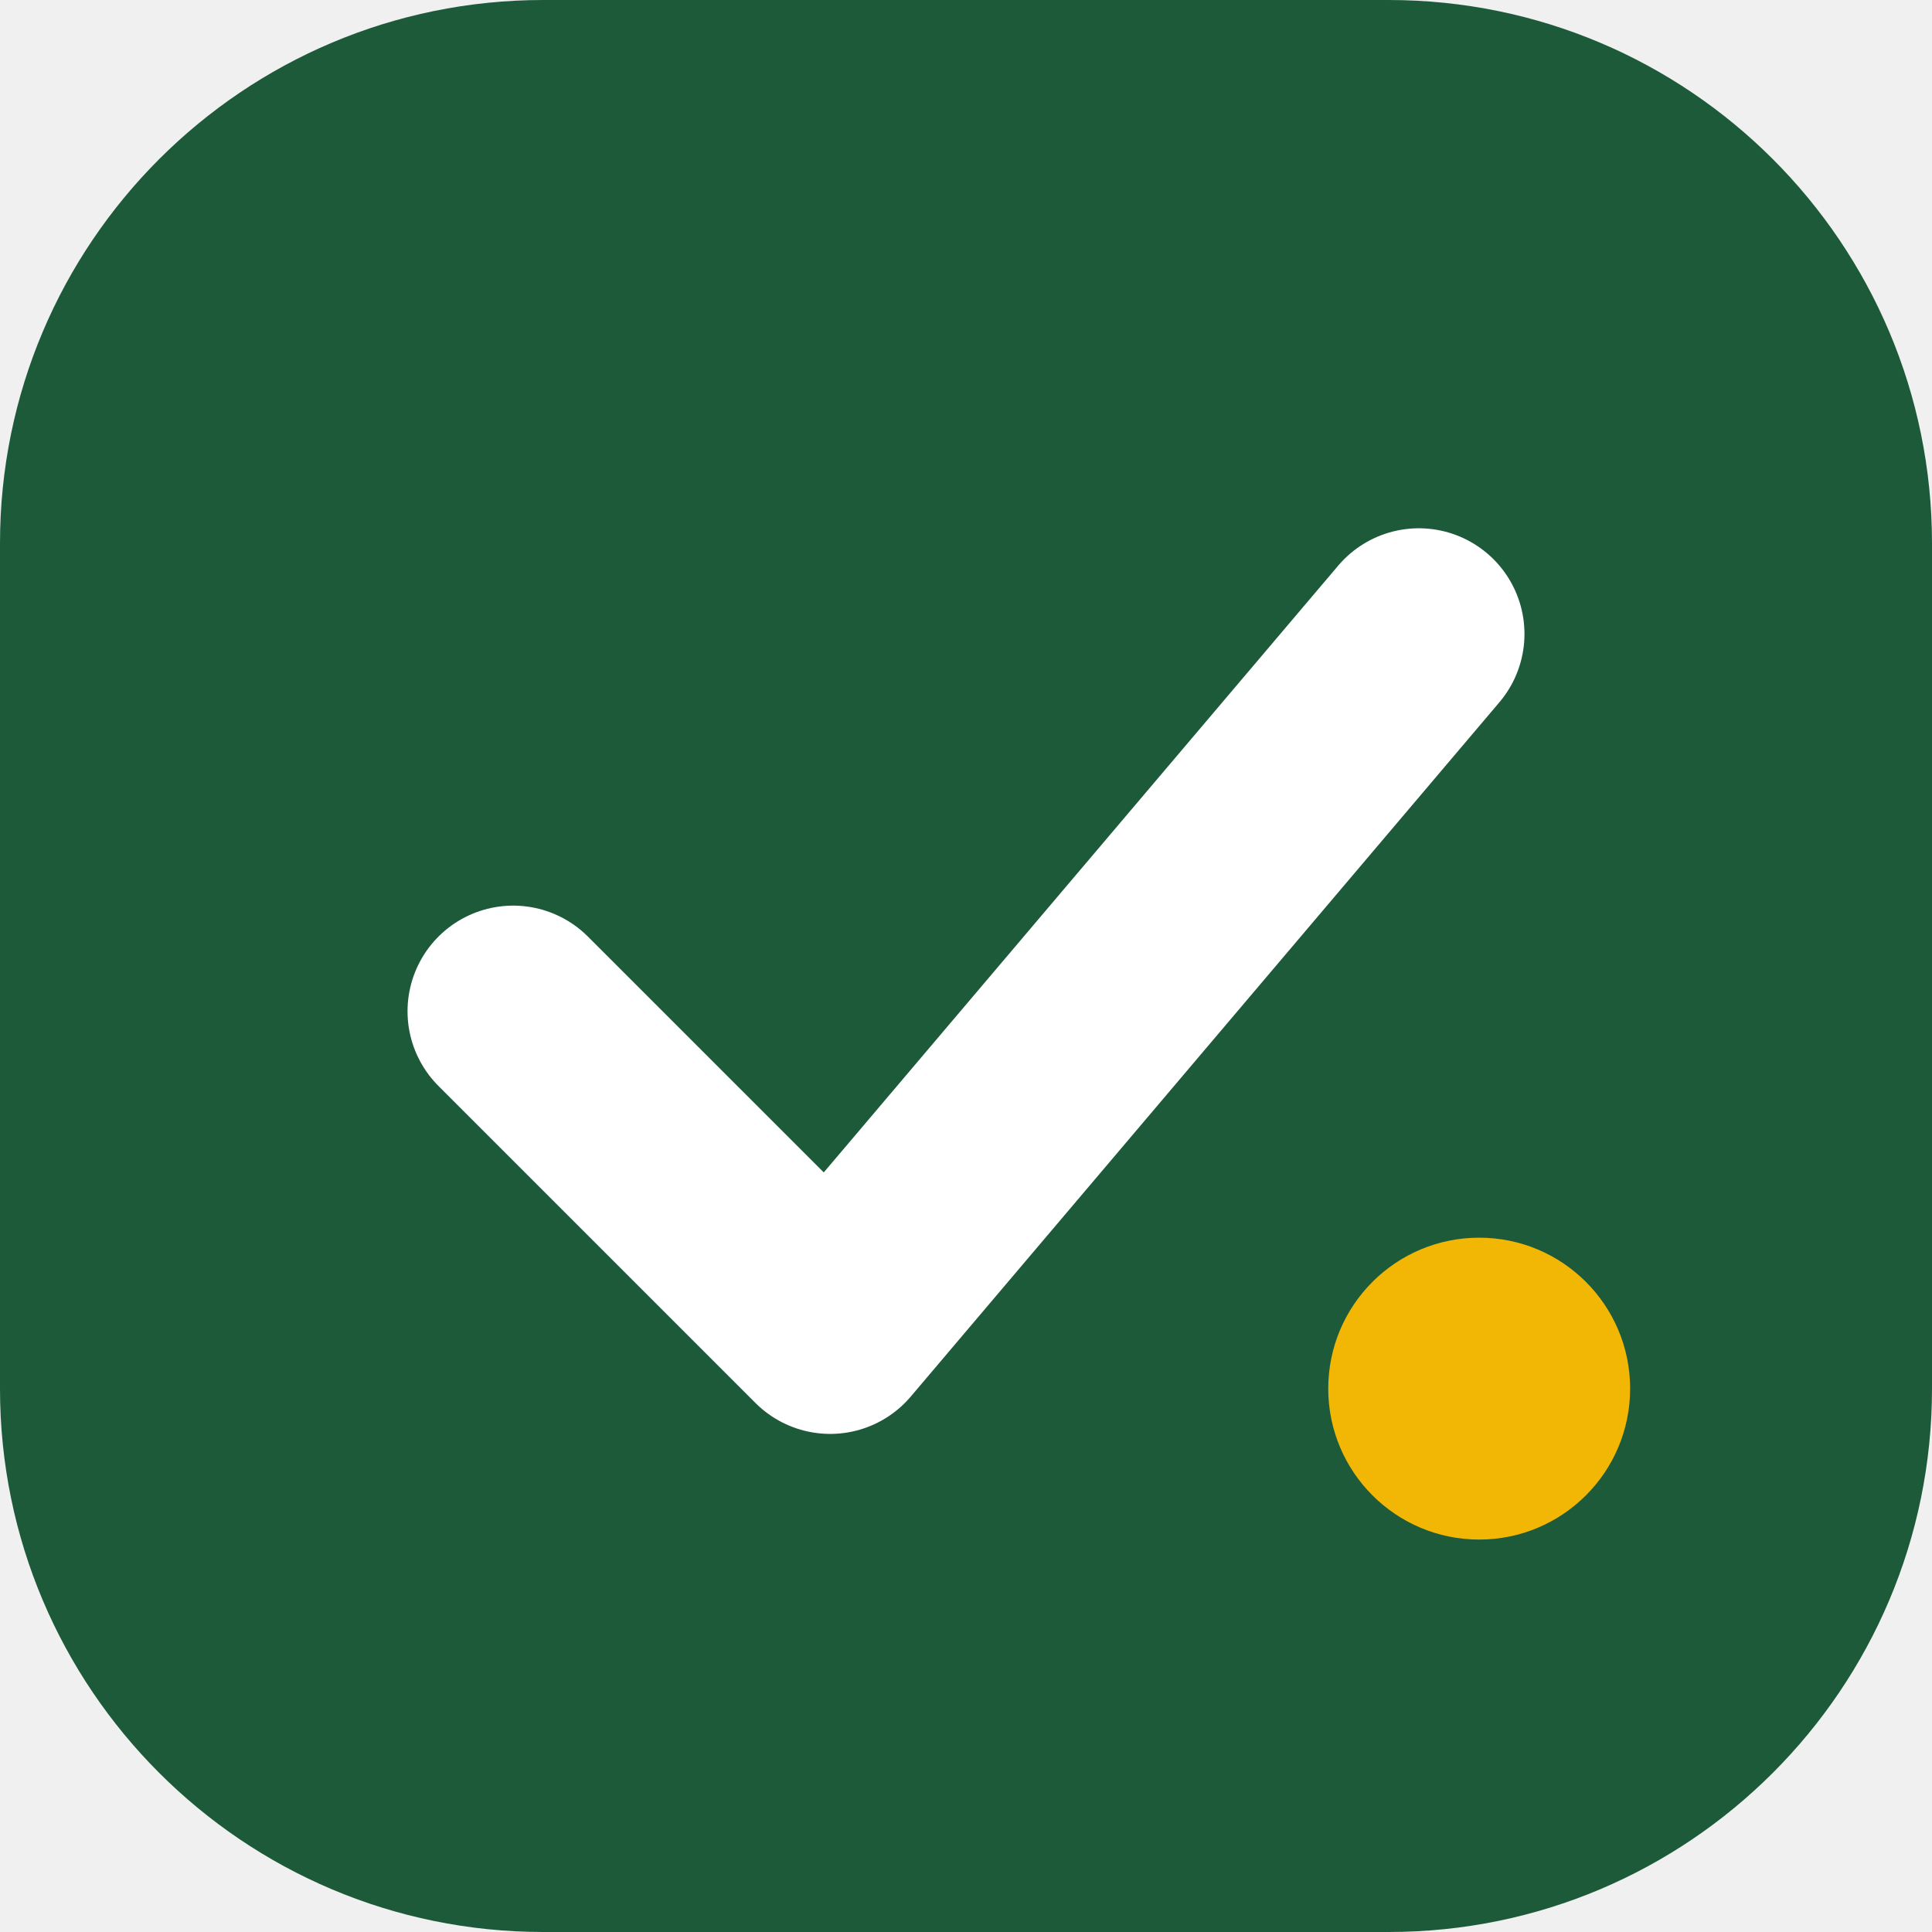
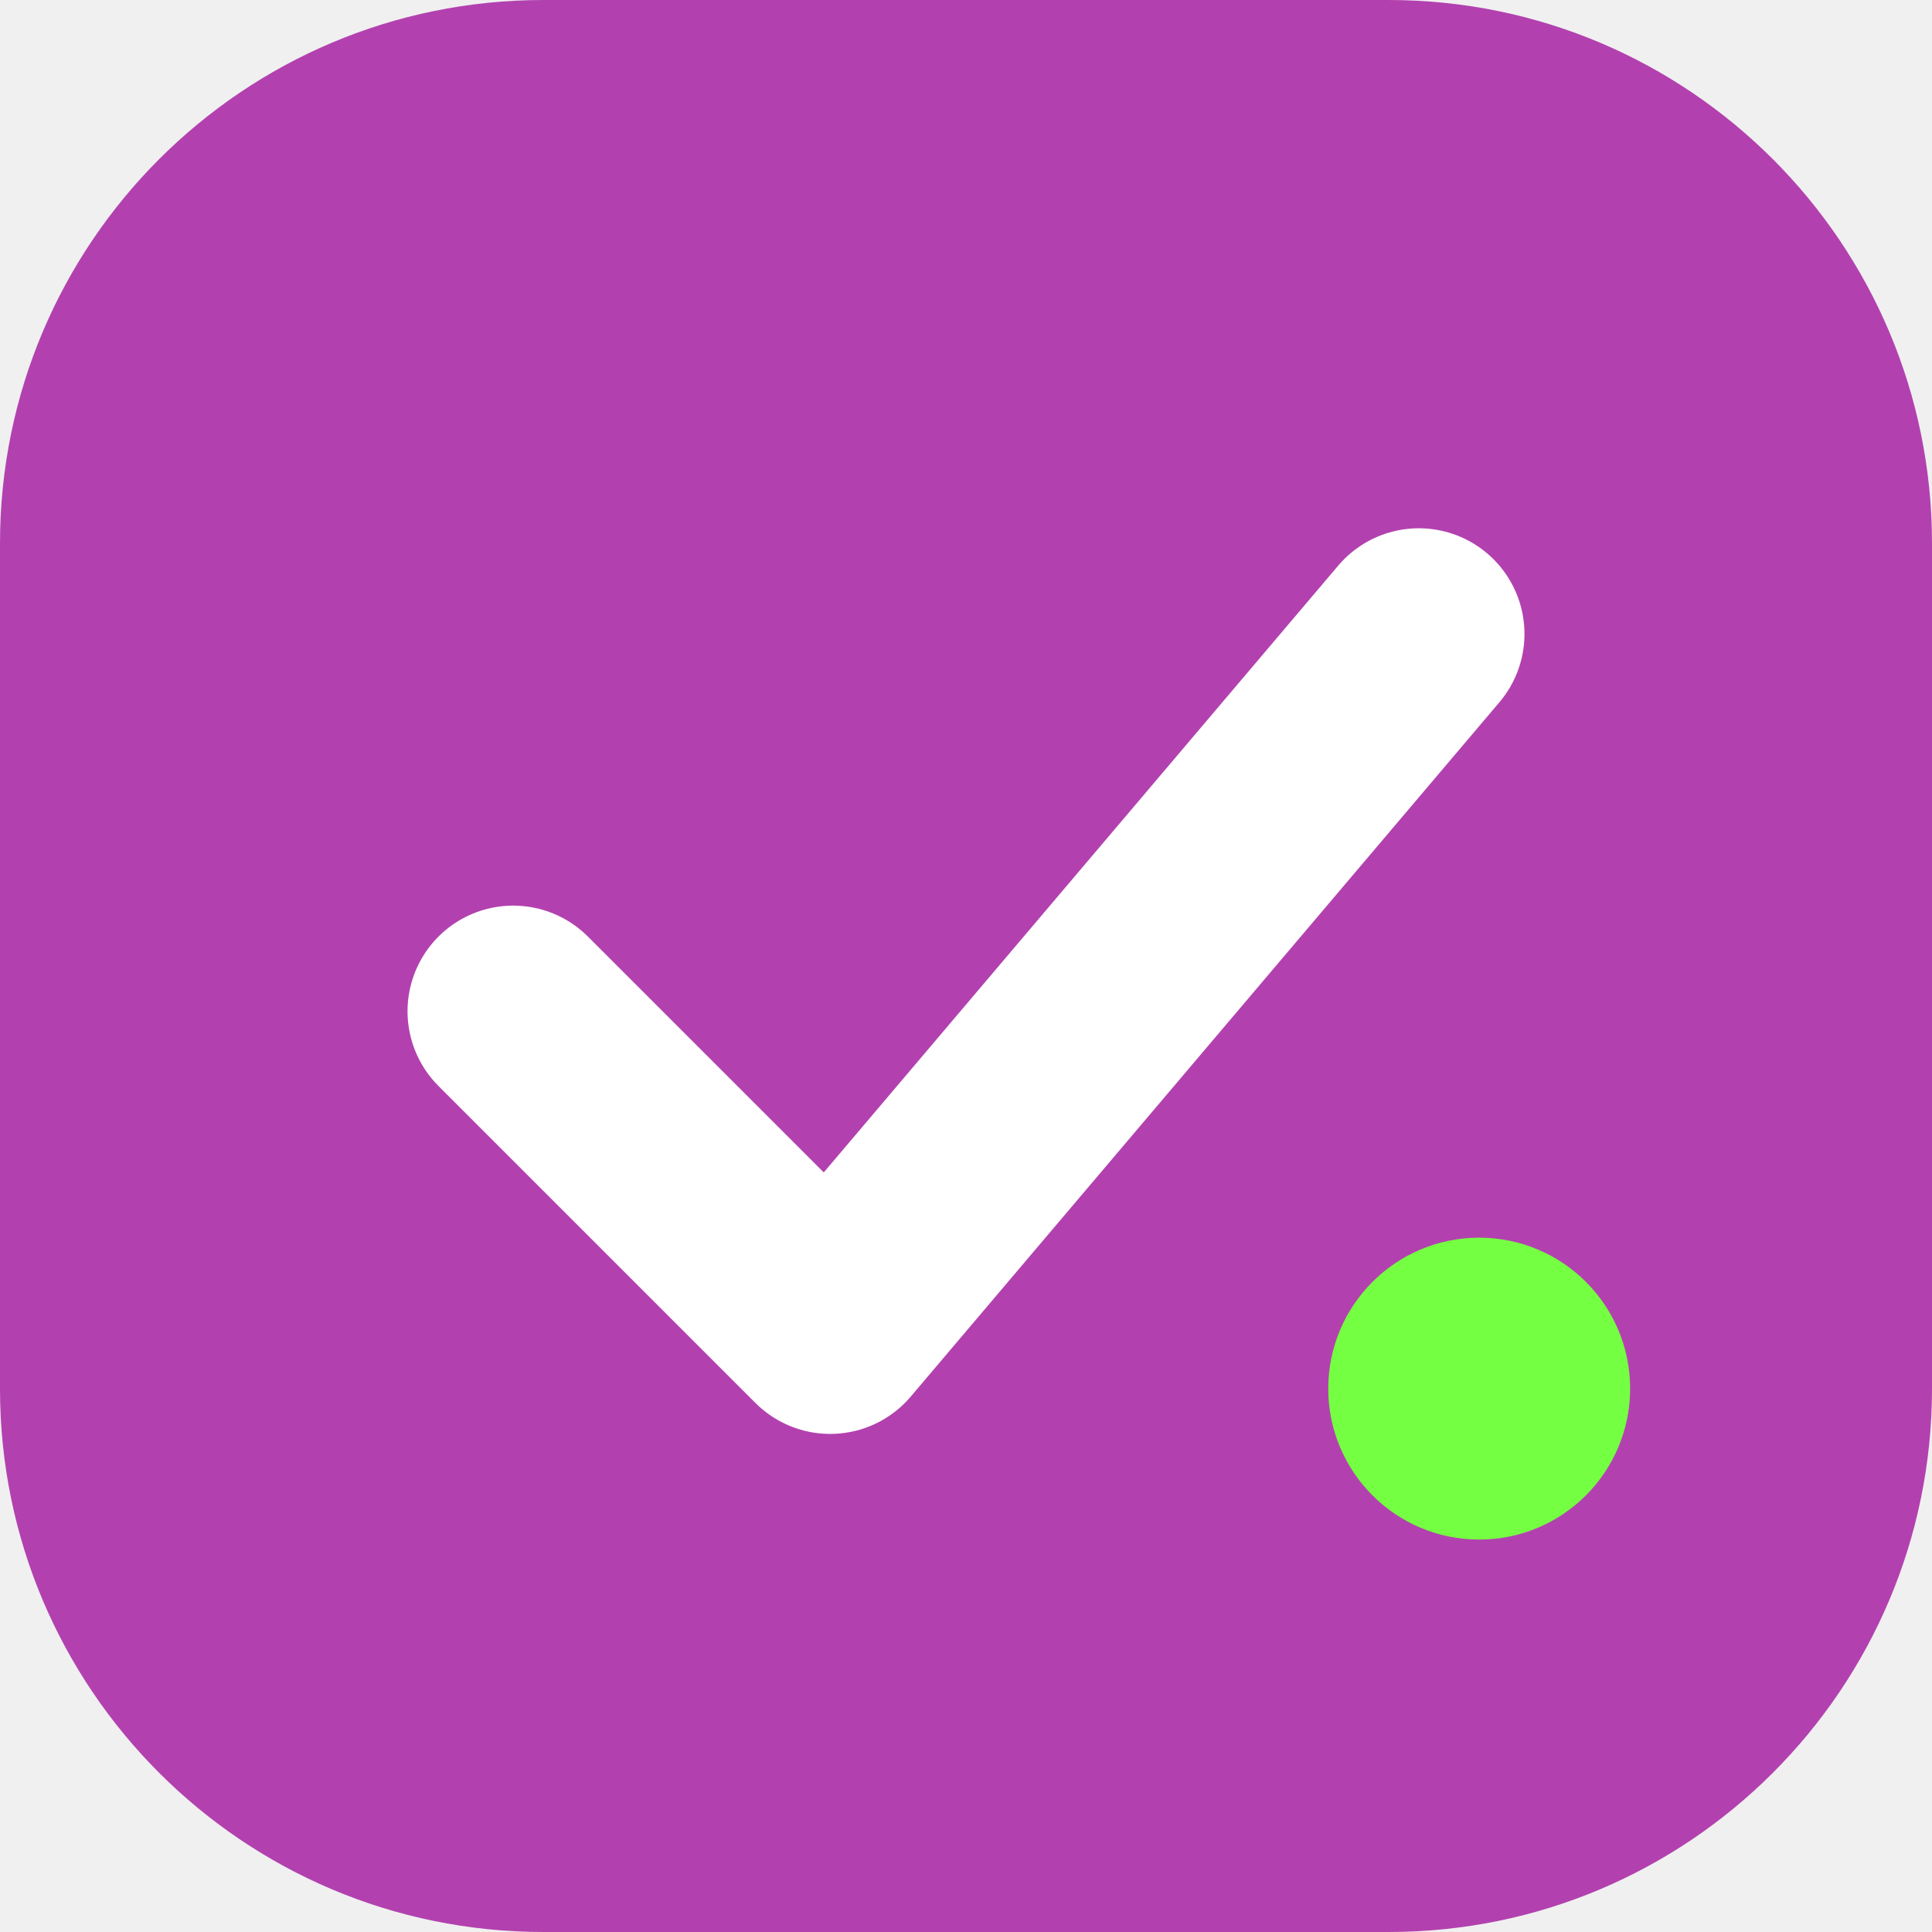
<svg xmlns="http://www.w3.org/2000/svg" viewBox="0 0 64 64">
-   <rect width="64" height="64" rx="18" fill="#1D5A3A" />
+   <rect width="64" height="64" rx="18" fill="#B241AF" />
  <path d="M17 33.5 27.5 44 47 21" fill="none" stroke="#fff" stroke-width="7" stroke-linecap="round" stroke-linejoin="round" />
-   <circle cx="49" cy="46" r="5" fill="#F2B705" />
+   <circle cx="49" cy="46" r="5" fill="#75FF42" />
</svg>
